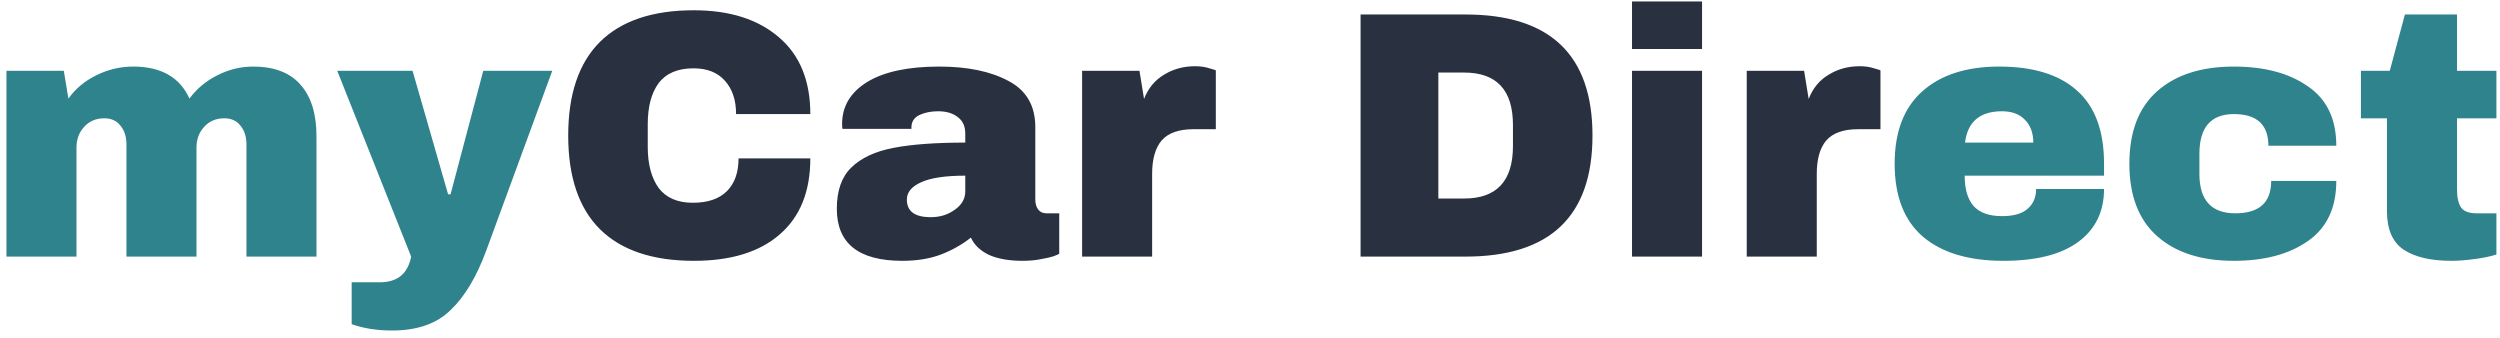
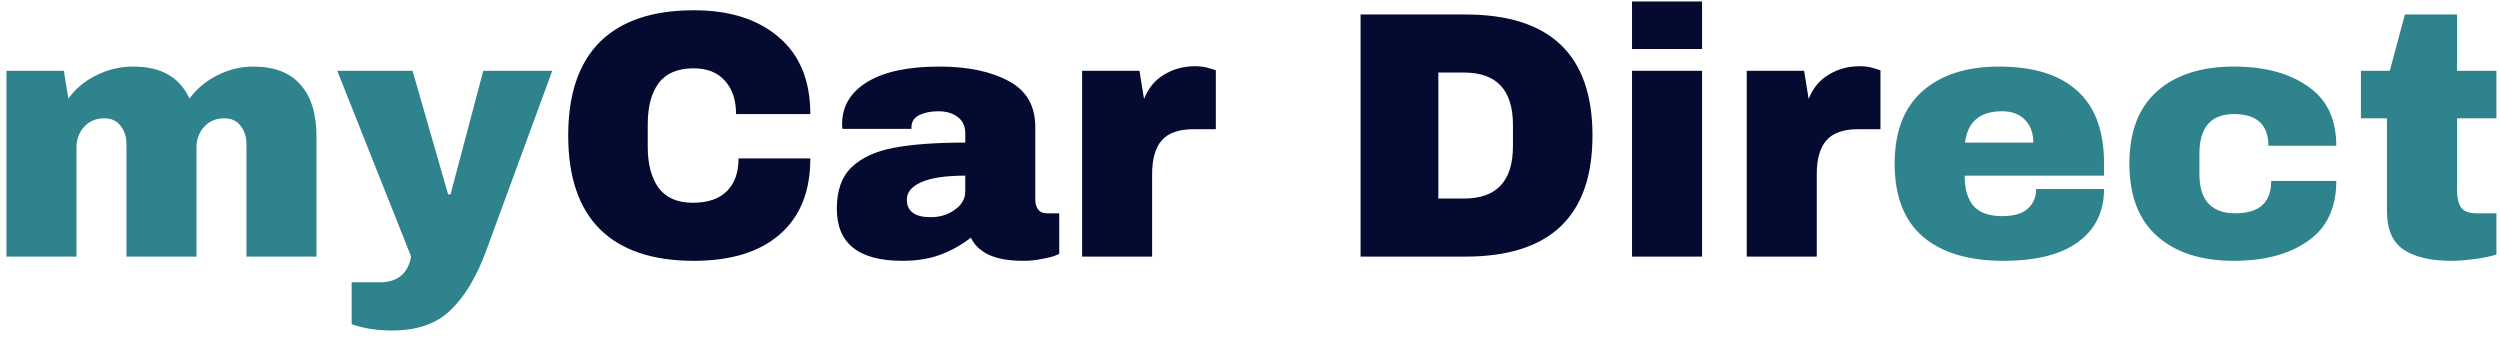
<svg xmlns="http://www.w3.org/2000/svg" width="341" height="46" viewBox="0 0 341 46" fill="none">
  <path d="M34.528 9.08C37.408 9.08 39.568 9.912 41.008 11.576C42.448 13.208 43.168 15.544 43.168 18.584V35H33.616V19.736C33.616 18.648 33.344 17.784 32.8 17.144C32.288 16.472 31.552 16.136 30.592 16.136C29.472 16.136 28.56 16.52 27.856 17.288C27.152 18.056 26.8 19 26.8 20.12V35H17.248V19.736C17.248 18.648 16.976 17.784 16.432 17.144C15.92 16.472 15.184 16.136 14.224 16.136C13.104 16.136 12.192 16.52 11.488 17.288C10.784 18.056 10.432 19 10.432 20.12V35H0.88V9.656H8.704L9.328 13.448C10.288 12.104 11.552 11.048 13.12 10.28C14.72 9.48 16.4 9.08 18.16 9.08C21.968 9.08 24.528 10.536 25.84 13.448C26.832 12.104 28.096 11.048 29.632 10.28C31.2 9.48 32.832 9.08 34.528 9.08ZM66.304 34.232C64.992 37.784 63.376 40.472 61.456 42.296C59.568 44.152 56.912 45.08 53.488 45.08C51.408 45.08 49.568 44.792 47.968 44.216V38.504H51.808C54.208 38.504 55.632 37.336 56.08 35L46 9.656H56.272L61.12 26.504H61.456L65.92 9.656H75.328L66.304 34.232ZM272.687 9.08C277.327 9.08 280.863 10.168 283.295 12.344C285.759 14.52 286.991 17.848 286.991 22.328V23.96H267.983C267.983 25.784 268.383 27.16 269.183 28.088C270.015 29.016 271.311 29.48 273.071 29.48C274.671 29.48 275.839 29.144 276.575 28.472C277.343 27.8 277.727 26.904 277.727 25.784H286.991C286.991 28.856 285.823 31.256 283.487 32.984C281.151 34.712 277.743 35.576 273.263 35.576C268.559 35.576 264.911 34.488 262.319 32.312C259.727 30.104 258.431 26.776 258.431 22.328C258.431 17.976 259.695 14.68 262.223 12.44C264.751 10.2 268.239 9.08 272.687 9.08ZM273.071 15.176C270.063 15.176 268.383 16.6 268.031 19.448H277.343C277.343 18.136 276.959 17.096 276.191 16.328C275.455 15.56 274.415 15.176 273.071 15.176ZM304.703 9.08C308.863 9.08 312.223 9.976 314.783 11.768C317.375 13.528 318.671 16.232 318.671 19.88H309.407C309.407 17 307.839 15.56 304.703 15.56C301.567 15.56 299.999 17.368 299.999 20.984V23.72C299.999 27.304 301.631 29.096 304.895 29.096C308.159 29.096 309.791 27.624 309.791 24.68H318.671C318.671 28.36 317.375 31.096 314.783 32.888C312.223 34.68 308.863 35.576 304.703 35.576C300.255 35.576 296.767 34.456 294.239 32.216C291.711 29.976 290.447 26.68 290.447 22.328C290.447 17.976 291.711 14.68 294.239 12.44C296.767 10.2 300.255 9.08 304.703 9.08ZM340.51 9.656V16.136H335.134V25.784C335.134 26.936 335.326 27.784 335.71 28.328C336.094 28.84 336.798 29.096 337.822 29.096H340.51V34.712C339.742 34.968 338.75 35.176 337.534 35.336C336.318 35.496 335.262 35.576 334.366 35.576C331.55 35.576 329.374 35.064 327.838 34.04C326.334 33.016 325.582 31.272 325.582 28.808V16.136H322.03V9.656H325.966L328.03 1.976H335.134V9.656H340.51Z" fill="#2E838C" />
-   <path d="M94.64 1.4C99.536 1.4 103.408 2.632 106.256 5.096C109.104 7.528 110.528 11.016 110.528 15.56H100.4C100.4 13.64 99.888 12.12 98.864 11C97.872 9.88 96.448 9.32 94.592 9.32C92.448 9.32 90.864 9.992 89.84 11.336C88.848 12.68 88.352 14.552 88.352 16.952V20.024C88.352 22.392 88.848 24.264 89.84 25.64C90.864 26.984 92.416 27.656 94.496 27.656C96.544 27.656 98.096 27.128 99.152 26.072C100.208 25.016 100.736 23.528 100.736 21.608H110.528C110.528 26.12 109.136 29.576 106.352 31.976C103.6 34.376 99.696 35.576 94.64 35.576C89.008 35.576 84.736 34.136 81.824 31.256C78.944 28.376 77.504 24.12 77.504 18.488C77.504 12.856 78.944 8.6 81.824 5.72C84.736 2.84 89.008 1.4 94.64 1.4ZM128.111 9.08C131.983 9.08 135.135 9.736 137.567 11.048C139.999 12.328 141.215 14.424 141.215 17.336V27.224C141.215 27.768 141.343 28.216 141.599 28.568C141.855 28.92 142.239 29.096 142.751 29.096H144.479V34.616C144.383 34.68 144.127 34.792 143.711 34.952C143.327 35.08 142.767 35.208 142.031 35.336C141.295 35.496 140.447 35.576 139.487 35.576C137.631 35.576 136.095 35.304 134.879 34.76C133.695 34.184 132.879 33.4 132.431 32.408C131.215 33.368 129.855 34.136 128.351 34.712C126.847 35.288 125.087 35.576 123.071 35.576C117.119 35.576 114.143 33.208 114.143 28.472C114.143 26.008 114.799 24.136 116.111 22.856C117.455 21.544 119.375 20.648 121.871 20.168C124.367 19.688 127.631 19.448 131.663 19.448V18.2C131.663 17.208 131.311 16.456 130.607 15.944C129.935 15.432 129.055 15.176 127.967 15.176C126.975 15.176 126.111 15.352 125.375 15.704C124.671 16.056 124.319 16.616 124.319 17.384V17.576H114.911C114.879 17.416 114.863 17.192 114.863 16.904C114.863 14.504 115.999 12.6 118.271 11.192C120.575 9.784 123.855 9.08 128.111 9.08ZM131.663 23.96C128.943 23.96 126.927 24.264 125.615 24.872C124.335 25.448 123.695 26.232 123.695 27.224C123.695 28.824 124.783 29.624 126.959 29.624C128.207 29.624 129.295 29.288 130.223 28.616C131.183 27.944 131.663 27.112 131.663 26.12V23.96ZM163.007 9.032C163.743 9.032 164.399 9.128 164.975 9.32C165.551 9.48 165.839 9.576 165.839 9.608V17.624H162.767C160.783 17.624 159.343 18.136 158.447 19.16C157.583 20.184 157.151 21.704 157.151 23.72V35H147.599V9.656H155.423L156.047 13.496C156.623 12.024 157.535 10.92 158.783 10.184C160.031 9.416 161.439 9.032 163.007 9.032ZM199.887 1.976C211.439 1.976 217.215 7.48 217.215 18.488C217.215 29.496 211.439 35 199.887 35H185.583V1.976H199.887ZM196.191 27.08H199.695C204.143 27.08 206.367 24.696 206.367 19.928V17.048C206.367 12.28 204.143 9.896 199.695 9.896H196.191V27.08ZM222.607 6.68V0.2H232.159V6.68H222.607ZM222.607 35V9.656H232.159V35H222.607ZM253.663 9.032C254.399 9.032 255.055 9.128 255.631 9.32C256.207 9.48 256.495 9.576 256.495 9.608V17.624H253.423C251.439 17.624 249.999 18.136 249.103 19.16C248.239 20.184 247.807 21.704 247.807 23.72V35H238.255V9.656H246.079L246.703 13.496C247.279 12.024 248.191 10.92 249.439 10.184C250.687 9.416 252.095 9.032 253.663 9.032Z" fill="#293040" />
+   <path d="M94.64 1.4C99.536 1.4 103.408 2.632 106.256 5.096C109.104 7.528 110.528 11.016 110.528 15.56H100.4C100.4 13.64 99.888 12.12 98.864 11C97.872 9.88 96.448 9.32 94.592 9.32C92.448 9.32 90.864 9.992 89.84 11.336C88.848 12.68 88.352 14.552 88.352 16.952V20.024C88.352 22.392 88.848 24.264 89.84 25.64C90.864 26.984 92.416 27.656 94.496 27.656C96.544 27.656 98.096 27.128 99.152 26.072C100.208 25.016 100.736 23.528 100.736 21.608H110.528C110.528 26.12 109.136 29.576 106.352 31.976C103.6 34.376 99.696 35.576 94.64 35.576C89.008 35.576 84.736 34.136 81.824 31.256C78.944 28.376 77.504 24.12 77.504 18.488C77.504 12.856 78.944 8.6 81.824 5.72C84.736 2.84 89.008 1.4 94.64 1.4ZM128.111 9.08C131.983 9.08 135.135 9.736 137.567 11.048C139.999 12.328 141.215 14.424 141.215 17.336V27.224C141.215 27.768 141.343 28.216 141.599 28.568C141.855 28.92 142.239 29.096 142.751 29.096H144.479V34.616C144.383 34.68 144.127 34.792 143.711 34.952C143.327 35.08 142.767 35.208 142.031 35.336C141.295 35.496 140.447 35.576 139.487 35.576C137.631 35.576 136.095 35.304 134.879 34.76C133.695 34.184 132.879 33.4 132.431 32.408C131.215 33.368 129.855 34.136 128.351 34.712C126.847 35.288 125.087 35.576 123.071 35.576C117.119 35.576 114.143 33.208 114.143 28.472C114.143 26.008 114.799 24.136 116.111 22.856C117.455 21.544 119.375 20.648 121.871 20.168C124.367 19.688 127.631 19.448 131.663 19.448V18.2C131.663 17.208 131.311 16.456 130.607 15.944C129.935 15.432 129.055 15.176 127.967 15.176C126.975 15.176 126.111 15.352 125.375 15.704C124.671 16.056 124.319 16.616 124.319 17.384V17.576H114.911C114.879 17.416 114.863 17.192 114.863 16.904C114.863 14.504 115.999 12.6 118.271 11.192C120.575 9.784 123.855 9.08 128.111 9.08ZM131.663 23.96C128.943 23.96 126.927 24.264 125.615 24.872C124.335 25.448 123.695 26.232 123.695 27.224C123.695 28.824 124.783 29.624 126.959 29.624C128.207 29.624 129.295 29.288 130.223 28.616C131.183 27.944 131.663 27.112 131.663 26.12V23.96ZM163.007 9.032C163.743 9.032 164.399 9.128 164.975 9.32C165.551 9.48 165.839 9.576 165.839 9.608V17.624H162.767C160.783 17.624 159.343 18.136 158.447 19.16C157.583 20.184 157.151 21.704 157.151 23.72V35H147.599V9.656H155.423L156.047 13.496C156.623 12.024 157.535 10.92 158.783 10.184C160.031 9.416 161.439 9.032 163.007 9.032ZM199.887 1.976C211.439 1.976 217.215 7.48 217.215 18.488C217.215 29.496 211.439 35 199.887 35H185.583V1.976H199.887ZM196.191 27.08H199.695C204.143 27.08 206.367 24.696 206.367 19.928V17.048C206.367 12.28 204.143 9.896 199.695 9.896H196.191V27.08ZM222.607 6.68V0.2H232.159V6.68H222.607ZM222.607 35V9.656H232.159V35H222.607ZM253.663 9.032C254.399 9.032 255.055 9.128 255.631 9.32C256.207 9.48 256.495 9.576 256.495 9.608V17.624H253.423C251.439 17.624 249.999 18.136 249.103 19.16C248.239 20.184 247.807 21.704 247.807 23.72V35H238.255V9.656H246.079L246.703 13.496C247.279 12.024 248.191 10.92 249.439 10.184C250.687 9.416 252.095 9.032 253.663 9.032Z" fill="#050A30" />
</svg>
